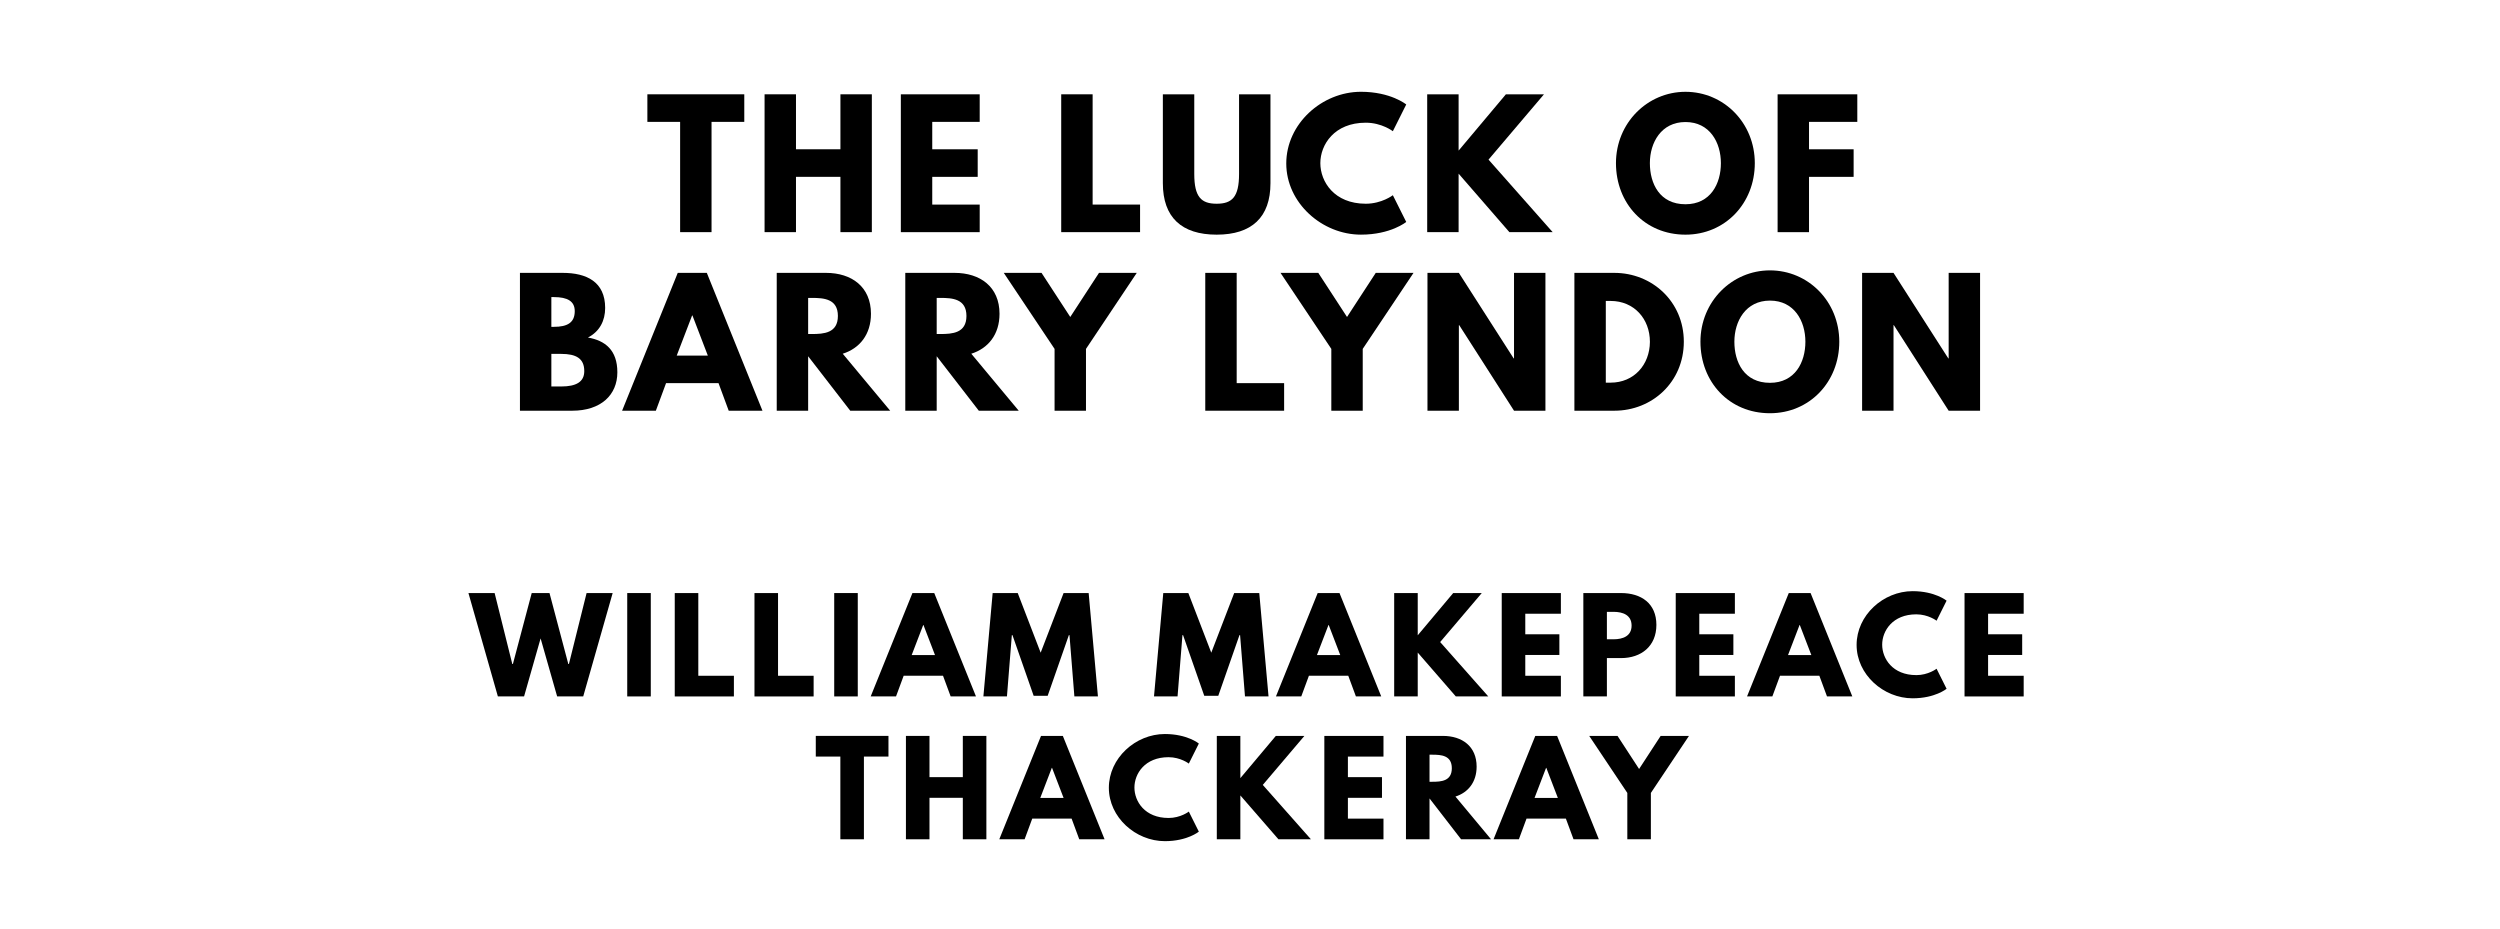
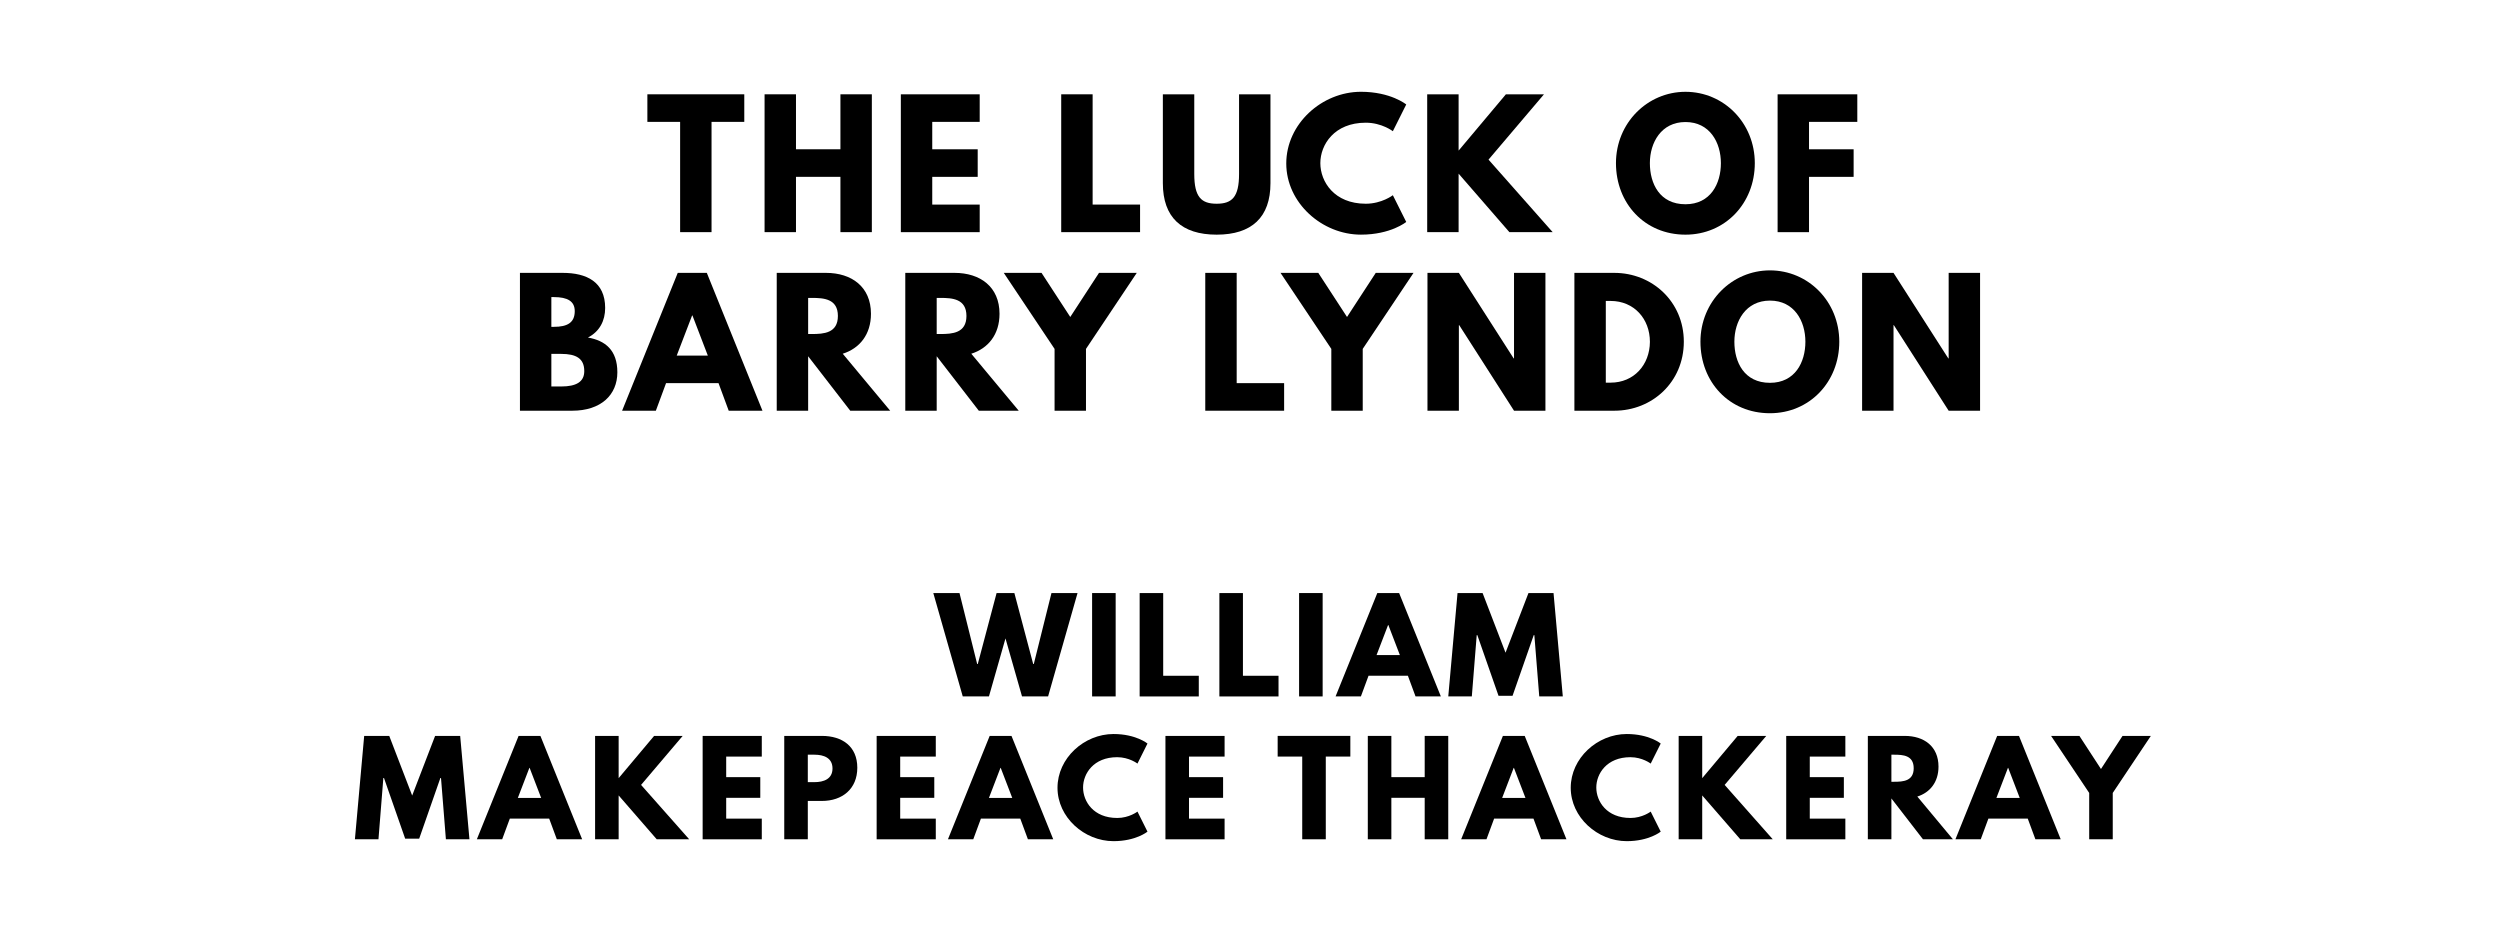
<svg xmlns="http://www.w3.org/2000/svg" version="1.1" viewBox="0 0 1400 520">
  <g aria-label="THE LUCK OF">
    <path d="M362.53,68.25l0.00-15.44l54.27,0.00l0.00,15.44l-18.34,0.00l0.00,61.75l-17.59,0.00l0.00-61.75l-18.34,0.00z" />
    <path d="M445.75,99.03l0.00,30.97l-17.59,0.00l0.00-77.19l17.59,0.00l0.00,30.78l24.89,0.00l0.00-30.78l17.59,0.00l0.00,77.19l-17.59,0.00l0.00-30.97l-24.89,0.00z" />
    <path d="M548.63,52.81l0.00,15.44l-26.57,0.00l0.00,15.35l25.45,0.00l0.00,15.44l-25.45,0.00l0.00,15.53l26.57,0.00l0.00,15.44l-44.16,0.00l0.00-77.19l44.16,0.00z" />
    <path d="M611.87,52.81l0.00,61.75l26.57,0.00l0.00,15.44l-44.16,0.00l0.00-77.19l17.59,0.00z" />
    <path d="M711.46,52.81l0.00,49.78c0.00,19.09-10.48,28.82-30.13,28.82s-30.13-9.73-30.13-28.82l0.00-49.78l17.59,0.00l0.00,44.63c0.00,12.91,3.93,16.65,12.54,16.65s12.54-3.74,12.54-16.65l0.00-44.63l17.59,0.00z" />
    <path d="M764.84,114.09c8.98,0.00,15.16-4.77,15.16-4.77l7.49,14.97s-8.61,7.11-25.36,7.11c-21.80,0.00-41.82-17.78-41.82-39.86c0.00-22.18,19.93-40.14,41.82-40.14c16.75,0.00,25.36,7.11,25.36,7.11l-7.49,14.97s-6.18-4.77-15.16-4.77c-17.68,0.00-25.45,12.35-25.45,22.64c0.00,10.39,7.77,22.74,25.45,22.74z" />
    <path d="M869.49,130.00l-24.23,0.00l-28.44-32.75l0.00,32.75l-17.59,0.00l0.00-77.19l17.59,0.00l0.00,31.53l26.48-31.53l21.33,0.00l-31.06,36.58z" />
    <path d="M904.94,91.36c0.00-22.55,17.68-39.95,38.92-39.95c21.43,0.00,38.83,17.40,38.83,39.95s-16.65,40.05-38.83,40.05c-22.83,0.00-38.92-17.50-38.92-40.05z  M923.93,91.36c0.00,11.51,5.52,23.02,19.93,23.02c14.04,0.00,19.84-11.51,19.84-23.02s-6.18-23.02-19.84-23.02c-13.57,0.00-19.93,11.51-19.93,23.02z" />
    <path d="M1040.09,52.81l0.00,15.44l-27.04,0.00l0.00,15.35l24.98,0.00l0.00,15.44l-24.98,0.00l0.00,30.97l-17.59,0.00l0.00-77.19l44.63,0.00z" />
  </g>
  <g aria-label="BARRY LYNDON">
    <path d="M291.17,152.81l23.95,0.00c13.29,0.00,23.77,4.96,23.77,19.65c0.00,7.11-3.09,13.19-9.64,16.56c9.64,1.68,16.47,7.02,16.47,19.46c0.00,12.73-9.26,21.52-25.26,21.52l-29.29,0.00l0.00-77.19z  M308.76,183.03l1.40,0.00c7.58,0.00,11.70-2.34,11.70-8.80c0.00-5.52-4.02-7.86-11.70-7.86l-1.40,0.00l0.00,16.65z  M308.76,216.43l5.52,0.00c8.33,0.00,12.91-2.53,12.91-8.61c0.00-7.11-4.58-9.64-12.91-9.64l-5.52,0.00l0.00,18.25z" />
    <path d="M395.82,152.81l31.16,77.19l-18.90,0.00l-5.71-15.44l-29.38,0.00l-5.71,15.44l-18.90,0.00l31.16-77.19l16.28,0.00z  M396.38,199.12l-8.61-22.46l-0.19,0.00l-8.61,22.46l17.40,0.00z" />
    <path d="M434.97,152.81l27.60,0.00c14.32,0.00,25.17,7.77,25.17,22.92c0.00,11.60-6.36,19.37-15.81,22.36l26.57,31.91l-22.36,0.00l-23.58-30.50l0.00,30.50l-17.59,0.00l0.00-77.19z  M452.56,187.05l2.06,0.00c6.64,0.00,14.60-0.47,14.60-10.11s-7.95-10.11-14.60-10.11l-2.06,0.00l0.00,20.21z" />
    <path d="M506.96,152.81l27.60,0.00c14.32,0.00,25.17,7.77,25.17,22.92c0.00,11.60-6.36,19.37-15.81,22.36l26.57,31.91l-22.36,0.00l-23.58-30.50l0.00,30.50l-17.59,0.00l0.00-77.19z  M524.55,187.05l2.06,0.00c6.64,0.00,14.60-0.47,14.60-10.11s-7.95-10.11-14.60-10.11l-2.06,0.00l0.00,20.21z" />
    <path d="M562.11,152.81l21.15,0.00l16.09,24.70l16.09-24.70l21.15,0.00l-28.44,42.57l0.00,34.62l-17.59,0.00l0.00-34.62z" />
    <path d="M692.54,152.81l0.00,61.75l26.57,0.00l0.00,15.44l-44.16,0.00l0.00-77.19l17.59,0.00z" />
    <path d="M717.09,152.81l21.15,0.00l16.09,24.70l16.09-24.70l21.15,0.00l-28.44,42.57l0.00,34.62l-17.59,0.00l0.00-34.62z" />
    <path d="M816.97,182.09l0.00,47.91l-17.59,0.00l0.00-77.19l17.59,0.00l30.69,47.91l0.19,0.00l0.00-47.91l17.59,0.00l0.00,77.19l-17.59,0.00l-30.69-47.91l-0.19,0.00z" />
    <path d="M881.66,152.81l22.36,0.00c21.15,0.00,38.92,16.09,38.92,38.55c0.00,22.55-17.68,38.64-38.92,38.64l-22.36,0.00l0.00-77.19z  M899.25,214.28l2.71,0.00c13.01,0.00,21.89-9.92,21.99-22.83c0.00-12.91-8.89-22.92-21.99-22.92l-2.71,0.00l0.00,45.75z" />
    <path d="M952.25,191.36c0.00-22.55,17.68-39.95,38.92-39.95c21.43,0.00,38.83,17.40,38.83,39.95s-16.65,40.05-38.83,40.05c-22.83,0.00-38.92-17.50-38.92-40.05z  M971.25,191.36c0.00,11.51,5.52,23.02,19.93,23.02c14.04,0.00,19.84-11.51,19.84-23.02s-6.18-23.02-19.84-23.02c-13.57,0.00-19.93,11.51-19.93,23.02z" />
    <path d="M1060.37,182.09l0.00,47.91l-17.59,0.00l0.00-77.19l17.59,0.00l30.69,47.91l0.19,0.00l0.00-47.91l17.59,0.00l0.00,77.19l-17.59,0.00l-30.69-47.91l-0.19,0.00z" />
  </g>
-   <g aria-label="WILLIAM MAKEPEACE">
-     <path d="M312.00,390.00l-9.26-32.49l-9.26,32.49l-14.67,0.00l-16.49-57.89l14.67,0.00l9.89,39.72l0.35,0.00l10.53-39.72l9.96,0.00l10.53,39.72l0.35,0.00l9.89-39.72l14.60,0.00l-16.49,57.89l-14.60,0.00z" />
-     <path d="M364.44,332.11l0.00,57.89l-13.19,0.00l0.00-57.89l13.19,0.00z" />
-     <path d="M391.05,332.11l0.00,46.32l19.93,0.00l0.00,11.58l-33.12,0.00l0.00-57.89l13.19,0.00z" />
-     <path d="M435.70,332.11l0.00,46.32l19.93,0.00l0.00,11.58l-33.12,0.00l0.00-57.89l13.19,0.00z" />
-     <path d="M480.35,332.11l0.00,57.89l-13.19,0.00l0.00-57.89l13.19,0.00z" />
-     <path d="M523.18,332.11l23.37,57.89l-14.18,0.00l-4.28-11.58l-22.04,0.00l-4.28,11.58l-14.18,0.00l23.37-57.89l12.21,0.00z  M523.60,366.84l-6.46-16.84l-0.14,0.00l-6.46,16.84l13.05,0.00z" />
-     <path d="M601.65,390.00l-2.74-34.32l-0.35,0.00l-11.86,33.96l-7.86,0.00l-11.86-33.96l-0.35,0.00l-2.74,34.32l-13.19,0.00l5.19-57.89l14.04,0.00l12.84,33.40l12.84-33.40l14.04,0.00l5.19,57.89l-13.19,0.00z" />
-     <path d="M697.19,390.00l-2.74-34.32l-0.35,0.00l-11.86,33.96l-7.86,0.00l-11.86-33.96l-0.35,0.00l-2.74,34.32l-13.19,0.00l5.19-57.89l14.04,0.00l12.84,33.40l12.84-33.40l14.04,0.00l5.19,57.89l-13.19,0.00z" />
-     <path d="M750.12,332.11l23.37,57.89l-14.18,0.00l-4.28-11.58l-22.04,0.00l-4.28,11.58l-14.18,0.00l23.37-57.89l12.21,0.00z  M750.54,366.84l-6.46-16.84l-0.14,0.00l-6.46,16.84l13.05,0.00z" />
-     <path d="M833.44,390.00l-18.18,0.00l-21.33-24.56l0.00,24.56l-13.19,0.00l0.00-57.89l13.19,0.00l0.00,23.65l19.86-23.65l16.00,0.00l-23.30,27.44z" />
-     <path d="M874.09,332.11l0.00,11.58l-19.93,0.00l0.00,11.51l19.09,0.00l0.00,11.58l-19.09,0.00l0.00,11.65l19.93,0.00l0.00,11.58l-33.12,0.00l0.00-57.89l33.12,0.00z" />
-     <path d="M886.67,332.11l21.12,0.00c11.30,0.00,19.79,5.82,19.79,17.82c0.00,11.93-8.49,18.60-19.79,18.60l-7.93,0.00l0.00,21.47l-13.19,0.00l0.00-57.89z  M899.86,358.00l3.72,0.00c5.19,0.00,10.11-1.75,10.11-7.65c0.00-5.96-4.91-7.72-10.11-7.72l-3.72,0.00l0.00,15.37z" />
-     <path d="M971.53,332.11l0.00,11.58l-19.93,0.00l0.00,11.51l19.09,0.00l0.00,11.58l-19.09,0.00l0.00,11.65l19.93,0.00l0.00,11.58l-33.12,0.00l0.00-57.89l33.12,0.00z" />
-     <path d="M1013.93,332.11l23.37,57.89l-14.18,0.00l-4.28-11.58l-22.04,0.00l-4.28,11.58l-14.18,0.00l23.37-57.89l12.21,0.00z  M1014.35,366.84l-6.46-16.84l-0.14,0.00l-6.46,16.84l13.05,0.00z" />
-     <path d="M1073.11,378.07c6.74,0.00,11.37-3.58,11.37-3.58l5.61,11.23s-6.46,5.33-19.02,5.33c-16.35,0.00-31.37-13.33-31.37-29.89c0.00-16.63,14.95-30.11,31.37-30.11c12.56,0.00,19.02,5.33,19.02,5.33l-5.61,11.23s-4.63-3.58-11.37-3.58c-13.26,0.00-19.09,9.26-19.09,16.98c0.00,7.79,5.82,17.05,19.09,17.05z" />
-     <path d="M1133.26,332.11l0.00,11.58l-19.93,0.00l0.00,11.51l19.09,0.00l0.00,11.58l-19.09,0.00l0.00,11.65l19.93,0.00l0.00,11.58l-33.12,0.00l0.00-57.89l33.12,0.00z" />
+   <g aria-label="WILLIAM">
+     <path d="M572.33,390.00l-9.26-32.49l-9.26,32.49l-14.67,0.00l-16.49-57.89l14.67,0.00l9.89,39.72l0.35,0.00l10.53-39.72l9.96,0.00l10.53,39.72l0.35,0.00l9.89-39.72l14.60,0.00l-16.49,57.89l-14.60,0.00z" />
+     <path d="M624.77,332.11l0.00,57.89l-13.19,0.00l0.00-57.89l13.19,0.00z" />
+     <path d="M651.39,332.11l0.00,46.32l19.93,0.00l0.00,11.58l-33.12,0.00l0.00-57.89l13.19,0.00z" />
+     <path d="M696.04,332.11l0.00,46.32l19.93,0.00l0.00,11.58l-33.12,0.00l0.00-57.89l13.19,0.00z" />
+     <path d="M740.68,332.11l0.00,57.89l-13.19,0.00l0.00-57.89l13.19,0.00z" />
+     <path d="M783.51,332.11l23.37,57.89l-14.18,0.00l-4.28-11.58l-22.04,0.00l-4.28,11.58l-14.18,0.00l23.37-57.89l12.21,0.00z  M783.93,366.84l-6.46-16.84l-0.14,0.00l-6.46,16.84l13.05,0.00z" />
+     <path d="M861.98,390.00l-2.74-34.32l-0.35,0.00l-11.86,33.96l-7.86,0.00l-11.86-33.96l-0.35,0.00l-2.74,34.32l-13.19,0.00l5.19-57.89l14.04,0.00l12.84,33.40l12.84-33.40l14.04,0.00l5.19,57.89l-13.19,0.00z" />
  </g>
-   <g aria-label="THACKERAY">
-     <path d="M456.84,423.68l0.00-11.58l40.70,0.00l0.00,11.58l-13.75,0.00l0.00,46.32l-13.19,0.00l0.00-46.32l-13.75,0.00z" />
-     <path d="M520.51,446.77l0.00,23.23l-13.19,0.00l0.00-57.89l13.19,0.00l0.00,23.09l18.67,0.00l0.00-23.09l13.19,0.00l0.00,57.89l-13.19,0.00l0.00-23.23l-18.67,0.00z" />
-     <path d="M595.19,412.11l23.37,57.89l-14.18,0.00l-4.28-11.58l-22.04,0.00l-4.28,11.58l-14.18,0.00l23.37-57.89l12.21,0.00z  M595.61,446.84l-6.46-16.84l-0.14,0.00l-6.46,16.84l13.05,0.00z" />
-     <path d="M654.37,458.07c6.74,0.00,11.37-3.58,11.37-3.58l5.61,11.23s-6.46,5.33-19.02,5.33c-16.35,0.00-31.37-13.33-31.37-29.89c0.00-16.63,14.95-30.11,31.37-30.11c12.56,0.00,19.02,5.33,19.02,5.33l-5.61,11.23s-4.63-3.58-11.37-3.58c-13.26,0.00-19.09,9.26-19.09,16.98c0.00,7.79,5.82,17.05,19.09,17.05z" />
-     <path d="M734.11,470.00l-18.18,0.00l-21.33-24.56l0.00,24.56l-13.19,0.00l0.00-57.89l13.19,0.00l0.00,23.65l19.86-23.65l16.00,0.00l-23.30,27.44z" />
-     <path d="M774.75,412.11l0.00,11.58l-19.93,0.00l0.00,11.51l19.09,0.00l0.00,11.58l-19.09,0.00l0.00,11.65l19.93,0.00l0.00,11.58l-33.12,0.00l0.00-57.89l33.12,0.00z" />
-     <path d="M787.33,412.11l20.70,0.00c10.74,0.00,18.88,5.82,18.88,17.19c0.00,8.70-4.77,14.53-11.86,16.77l19.93,23.93l-16.77,0.00l-17.68-22.88l0.00,22.88l-13.19,0.00l0.00-57.89z  M800.53,437.79l1.54,0.00c4.98,0.00,10.95-0.35,10.95-7.58s-5.96-7.58-10.95-7.58l-1.54,0.00l0.00,15.16z" />
-     <path d="M871.98,412.11l23.37,57.89l-14.18,0.00l-4.28-11.58l-22.04,0.00l-4.28,11.58l-14.18,0.00l23.37-57.89l12.21,0.00z  M872.40,446.84l-6.46-16.84l-0.14,0.00l-6.46,16.84l13.05,0.00z" />
-     <path d="M889.96,412.11l15.86,0.00l12.07,18.53l12.07-18.53l15.86,0.00l-21.33,31.93l0.00,25.96l-13.19,0.00l0.00-25.96z" />
+   <g aria-label="MAKEPEACE THACKERAY">
+     <path d="M249.70,470.00l-2.74-34.32l-0.35,0.00l-11.86,33.96l-7.86,0.00l-11.86-33.96l-0.35,0.00l-2.74,34.32l-13.19,0.00l5.19-57.89l14.04,0.00l12.84,33.40l12.84-33.40l14.04,0.00l5.19,57.89l-13.19,0.00z" />
+     <path d="M302.63,412.11l23.37,57.89l-14.18,0.00l-4.28-11.58l-22.04,0.00l-4.28,11.58l-14.18,0.00l23.37-57.89l12.21,0.00z  M303.05,446.84l-6.46-16.84l-0.14,0.00l-6.46,16.84l13.05,0.00z" />
+     <path d="M385.95,470.00l-18.18,0.00l-21.33-24.56l0.00,24.56l-13.19,0.00l0.00-57.89l13.19,0.00l0.00,23.65l19.86-23.65l16.00,0.00l-23.30,27.44z" />
+     <path d="M426.60,412.11l0.00,11.58l-19.93,0.00l0.00,11.51l19.09,0.00l0.00,11.58l-19.09,0.00l0.00,11.65l19.93,0.00l0.00,11.58l-33.12,0.00l0.00-57.89l33.12,0.00z" />
+     <path d="M439.18,412.11l21.12,0.00c11.30,0.00,19.79,5.82,19.79,17.82c0.00,11.93-8.49,18.60-19.79,18.60l-7.93,0.00l0.00,21.47l-13.19,0.00l0.00-57.89z  M452.37,438.00l3.72,0.00c5.19,0.00,10.11-1.75,10.11-7.65c0.00-5.96-4.91-7.72-10.11-7.72l-3.72,0.00l0.00,15.37z" />
+     <path d="M524.04,412.11l0.00,11.58l-19.93,0.00l0.00,11.51l19.09,0.00l0.00,11.58l-19.09,0.00l0.00,11.65l19.93,0.00l0.00,11.58l-33.12,0.00l0.00-57.89l33.12,0.00z" />
+     <path d="M566.44,412.11l23.37,57.89l-14.18,0.00l-4.28-11.58l-22.04,0.00l-4.28,11.58l-14.18,0.00l23.37-57.89l12.21,0.00z  M566.86,446.84l-6.46-16.84l-0.14,0.00l-6.46,16.84l13.05,0.00z" />
+     <path d="M625.61,458.07c6.74,0.00,11.37-3.58,11.37-3.58l5.61,11.23s-6.46,5.33-19.02,5.33c-16.35,0.00-31.37-13.33-31.37-29.89c0.00-16.63,14.95-30.11,31.37-30.11c12.56,0.00,19.02,5.33,19.02,5.33l-5.61,11.23s-4.63-3.58-11.37-3.58c-13.26,0.00-19.09,9.26-19.09,16.98c0.00,7.79,5.82,17.05,19.09,17.05z" />
+     <path d="M685.77,412.11l0.00,11.58l-19.93,0.00l0.00,11.51l19.09,0.00l0.00,11.58l-19.09,0.00l0.00,11.65l19.93,0.00l0.00,11.58l-33.12,0.00l0.00-57.89l33.12,0.00z" />
+     <path d="M715.49,423.68l0.00-11.58l40.70,0.00l0.00,11.58l-13.75,0.00l0.00,46.32l-13.19,0.00l0.00-46.32l-13.75,0.00z" />
+     <path d="M779.16,446.77l0.00,23.23l-13.19,0.00l0.00-57.89l13.19,0.00l0.00,23.09l18.67,0.00l0.00-23.09l13.19,0.00l0.00,57.89l-13.19,0.00l0.00-23.23l-18.67,0.00z" />
+     <path d="M853.84,412.11l23.37,57.89l-14.18,0.00l-4.28-11.58l-22.04,0.00l-4.28,11.58l-14.18,0.00l23.37-57.89l12.21,0.00z  M854.26,446.84l-6.46-16.84l-0.14,0.00l-6.46,16.84l13.05,0.00z" />
+     <path d="M913.02,458.07c6.74,0.00,11.37-3.58,11.37-3.58l5.61,11.23s-6.46,5.33-19.02,5.33c-16.35,0.00-31.37-13.33-31.37-29.89c0.00-16.63,14.95-30.11,31.37-30.11c12.56,0.00,19.02,5.33,19.02,5.33l-5.61,11.23s-4.63-3.58-11.37-3.58c-13.26,0.00-19.09,9.26-19.09,16.98c0.00,7.79,5.82,17.05,19.09,17.05z" />
+     <path d="M992.75,470.00l-18.18,0.00l-21.33-24.56l0.00,24.56l-13.19,0.00l0.00-57.89l13.19,0.00l0.00,23.65l19.86-23.65l16.00,0.00l-23.30,27.44z" />
+     <path d="M1033.40,412.11l0.00,11.58l-19.93,0.00l0.00,11.51l19.09,0.00l0.00,11.58l-19.09,0.00l0.00,11.65l19.93,0.00l0.00,11.58l-33.12,0.00l0.00-57.89l33.12,0.00z" />
+     <path d="M1045.98,412.11l20.70,0.00c10.74,0.00,18.88,5.82,18.88,17.19c0.00,8.70-4.77,14.53-11.86,16.77l19.93,23.93l-16.77,0.00l-17.68-22.88l0.00,22.88l-13.19,0.00l0.00-57.89z  M1059.18,437.79l1.54,0.00c4.98,0.00,10.95-0.35,10.95-7.58s-5.96-7.58-10.95-7.58l-1.54,0.00l0.00,15.16z" />
+     <path d="M1130.63,412.11l23.37,57.89l-14.18,0.00l-4.28-11.58l-22.04,0.00l-4.28,11.58l-14.18,0.00l23.37-57.89l12.21,0.00z  M1131.05,446.84l-6.46-16.84l-0.14,0.00l-6.46,16.84l13.05,0.00z" />
+     <path d="M1148.61,412.11l15.86,0.00l12.07,18.53l12.07-18.53l15.86,0.00l-21.33,31.93l0.00,25.96l-13.19,0.00l0.00-25.96z" />
  </g>
</svg>
